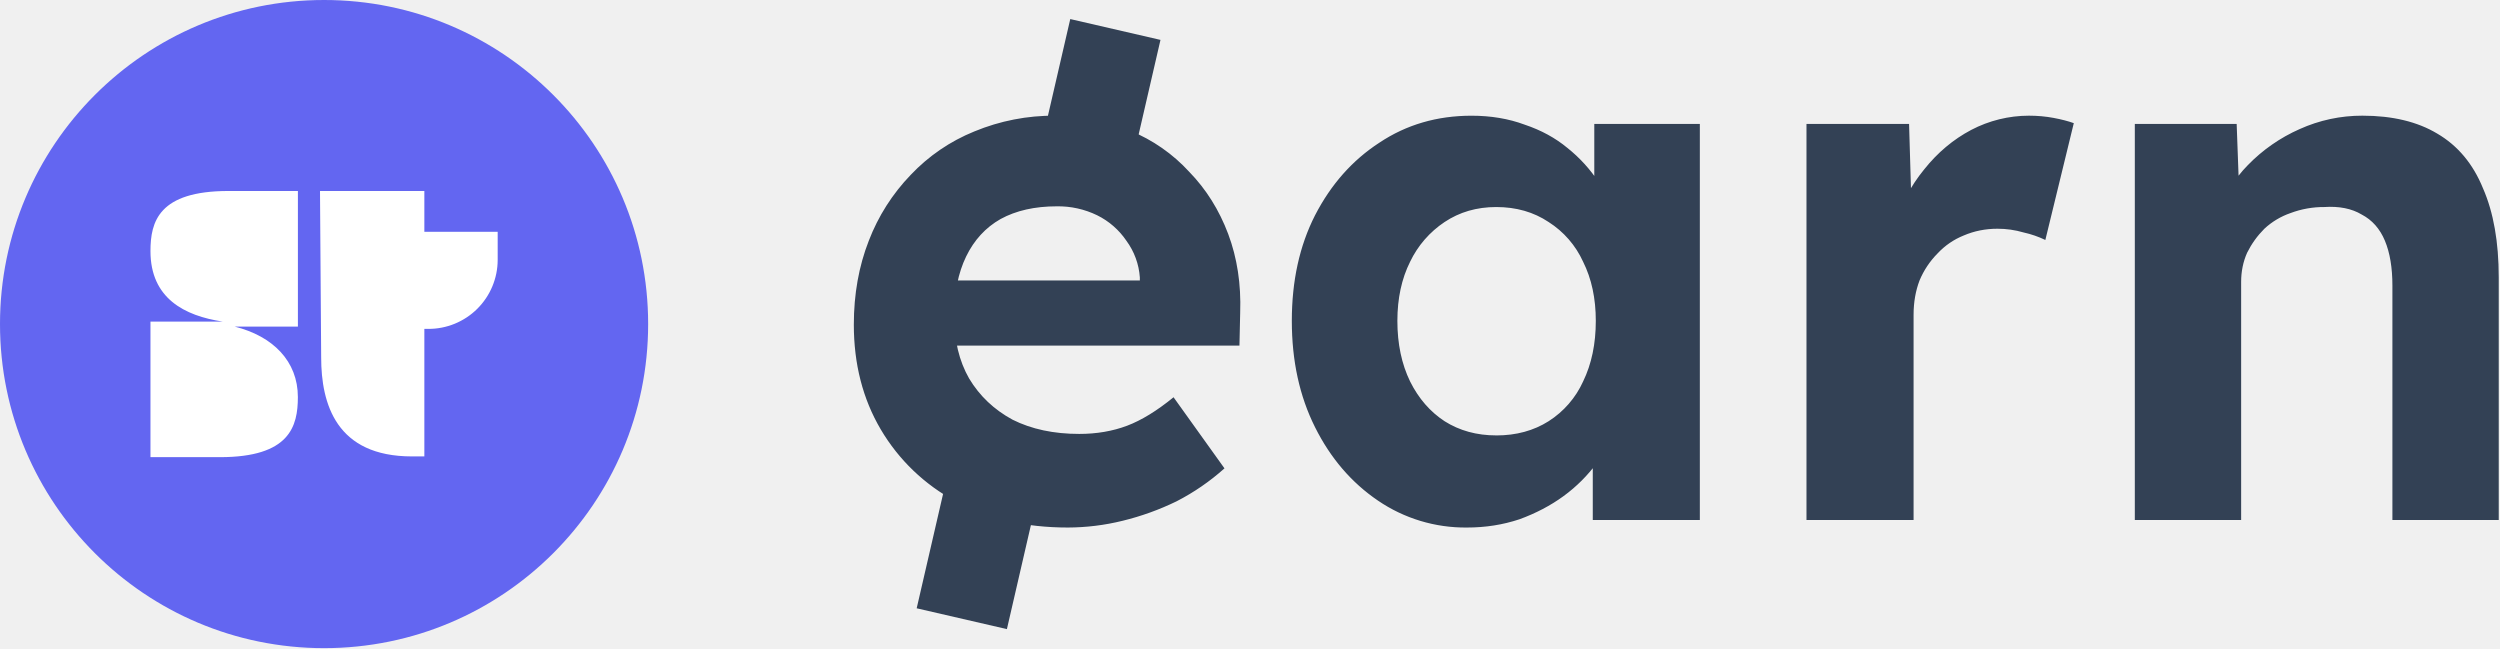
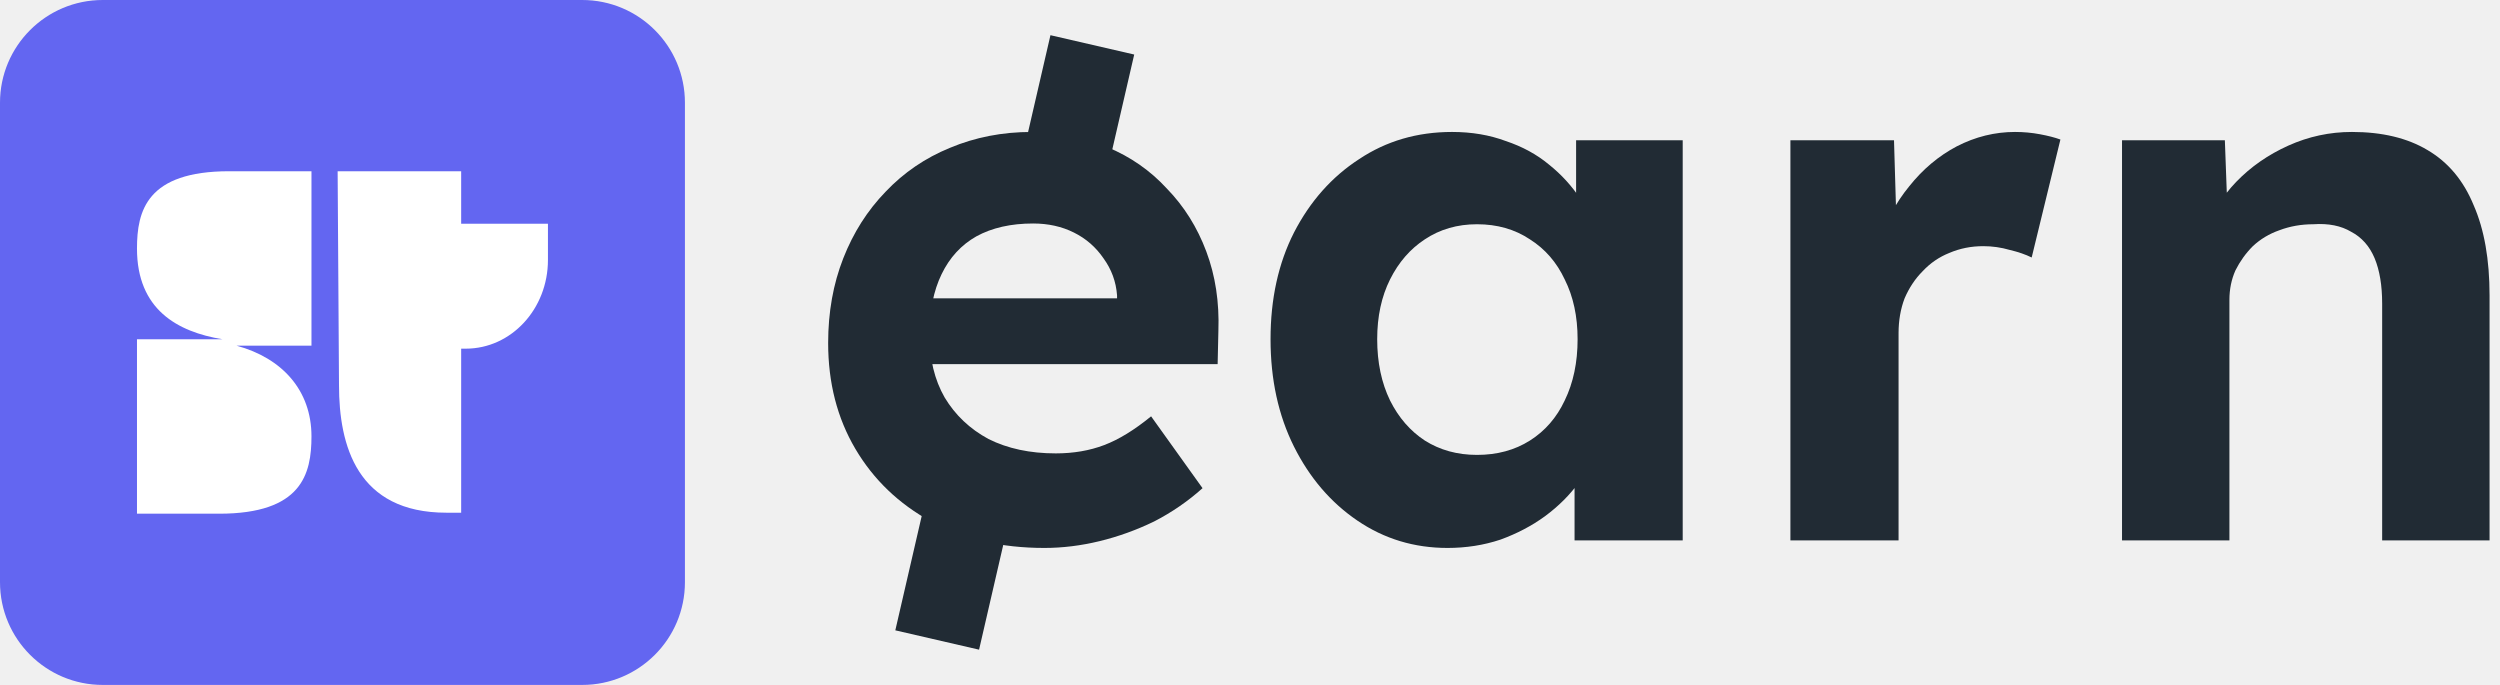
- <svg xmlns="http://www.w3.org/2000/svg" width="81" height="21" fill="none">
-   <circle cx="10.5" cy="10.5" r="10.5" fill="#6366F1" />
-   <path d="M13.75 7.51h2.375v.912a2.24 2.24 0 01-2.25 2.234h-.126V7.511zm-3.382-1.322h3.381v8.6h-.402c-2.451 0-2.941-1.698-2.941-3.208l-.038-5.392zM4.875 8.135c0 1.535 1.106 2.097 2.338 2.284H4.875v4.393h2.25c2.263 0 2.526-.998 2.526-1.947 0-1.16-.804-1.972-2.049-2.284h2.05V6.188h-2.25c-2.263 0-2.527.998-2.527 1.947z" fill="#fff" />
-   <path d="M34.602 17.092c-1.39 0-2.604-.283-3.639-.85a6.225 6.225 0 01-2.426-2.328c-.582-.987-.873-2.119-.873-3.397 0-.986.162-1.892.485-2.717a6.344 6.344 0 011.359-2.135 5.855 5.855 0 012.062-1.407 6.698 6.698 0 012.62-.51c.873 0 1.682.162 2.426.486a5.323 5.323 0 011.916 1.334c.55.566.97 1.238 1.262 2.014.291.776.42 1.625.388 2.547l-.024 1.068h-10.31l-.559-2.111h8.03l-.388.437v-.534a2.269 2.269 0 00-.436-1.189 2.455 2.455 0 00-.947-.825 2.888 2.888 0 00-1.31-.29c-.711 0-1.318.137-1.82.412-.484.275-.856.679-1.115 1.213-.259.533-.388 1.18-.388 1.94 0 .777.161 1.448.485 2.014.34.566.809 1.01 1.407 1.334.615.308 1.334.461 2.16.461.565 0 1.083-.089 1.552-.266.469-.178.97-.486 1.504-.922l1.65 2.304c-.47.42-.987.777-1.553 1.068a8.687 8.687 0 01-1.747.63 7.477 7.477 0 01-1.77.219zM47.532 17.092a5.02 5.02 0 01-2.887-.873c-.858-.583-1.537-1.375-2.038-2.378-.502-1.003-.752-2.151-.752-3.445s.25-2.434.752-3.42c.517-1.003 1.213-1.788 2.086-2.354.873-.582 1.868-.873 2.984-.873.63 0 1.205.097 1.723.29.533.179.994.43 1.383.753A4.76 4.76 0 0151.8 5.908c.275.42.47.873.583 1.358l-.728-.12v-3.13h3.42v12.833h-3.469v-3.08l.777-.074c-.13.453-.34.882-.631 1.286a4.993 4.993 0 01-1.092 1.092c-.42.307-.898.558-1.431.752-.534.178-1.1.267-1.698.267zm.946-2.984c.647 0 1.213-.154 1.698-.461a2.99 2.99 0 001.116-1.286c.275-.566.412-1.221.412-1.965 0-.728-.137-1.367-.412-1.917a2.99 2.99 0 00-1.116-1.285c-.485-.324-1.051-.486-1.698-.486-.631 0-1.189.162-1.674.486a3.217 3.217 0 00-1.116 1.285c-.275.55-.413 1.19-.413 1.917 0 .744.138 1.4.413 1.965.275.55.647.979 1.116 1.286.485.307 1.043.46 1.674.46zM58.53 16.85V4.015h3.324l.121 4.124-.582-.85c.194-.662.51-1.26.946-1.795.437-.55.947-.978 1.529-1.285a4.039 4.039 0 011.868-.461c.275 0 .542.024.8.072.26.049.477.106.655.17l-.922 3.785a3.239 3.239 0 00-.703-.243 2.994 2.994 0 00-.85-.121c-.387 0-.751.073-1.09.218-.324.13-.607.324-.85.583a2.754 2.754 0 00-.582.873c-.13.34-.194.712-.194 1.116v6.647h-3.47zM69.168 16.85V4.015h3.3l.096 2.62-.679.29a3.888 3.888 0 01.946-1.576 5.36 5.36 0 011.674-1.165 4.912 4.912 0 012.038-.436c.97 0 1.78.194 2.426.582.663.388 1.157.978 1.48 1.771.34.776.51 1.739.51 2.887v7.86h-3.445V9.256c0-.582-.081-1.068-.243-1.456-.162-.388-.412-.671-.752-.849-.324-.194-.728-.275-1.213-.243a3.04 3.04 0 00-1.092.195 2.382 2.382 0 00-.849.509 2.967 2.967 0 00-.558.776c-.13.291-.194.607-.194.947v7.714H69.168z" fill="#334155" />
-   <path d="M36.138.955l-1.129 4.89M32.479 14.34l-1.317 5.706" stroke="#334155" stroke-width="3" />
+ <svg xmlns="http://www.w3.org/2000/svg" width="73" height="20" viewBox="0 0 73 20" fill="none">
+   <g clip-path="url(#clip0_0_3)">
+     <path d="M30.498 16C29.232 16 28.128 15.742 27.186 15.227C26.243 14.711 25.507 14.005 24.977 13.107C24.447 12.209 24.182 11.178 24.182 10.015C24.182 9.117 24.329 8.292 24.624 7.541C24.918 6.791 25.331 6.143 25.86 5.598C26.39 5.039 27.016 4.612 27.738 4.317C28.474 4.008 29.269 3.853 30.123 3.853C30.918 3.853 31.654 4.001 32.331 4.295C33.008 4.575 33.59 4.98 34.076 5.51C34.576 6.025 34.959 6.636 35.224 7.343C35.489 8.049 35.607 8.822 35.577 9.661L35.555 10.633H26.17L25.662 8.712H32.971L32.618 9.109V8.624C32.589 8.226 32.456 7.865 32.221 7.541C32 7.218 31.713 6.967 31.359 6.791C31.006 6.614 30.608 6.526 30.167 6.526C29.519 6.526 28.967 6.651 28.511 6.901C28.069 7.151 27.73 7.519 27.495 8.005C27.259 8.491 27.141 9.08 27.141 9.772C27.141 10.479 27.288 11.09 27.583 11.605C27.892 12.12 28.319 12.525 28.864 12.819C29.423 13.099 30.078 13.239 30.829 13.239C31.345 13.239 31.816 13.158 32.243 12.996C32.67 12.834 33.126 12.554 33.612 12.157L35.114 14.255C34.687 14.638 34.215 14.962 33.7 15.227C33.185 15.477 32.655 15.668 32.11 15.801C31.566 15.933 31.028 16 30.498 16Z" fill="#212B34" />
+     <path d="M42.267 16C41.296 16 40.42 15.735 39.639 15.204C38.859 14.675 38.241 13.953 37.784 13.04C37.328 12.127 37.1 11.082 37.1 9.904C37.1 8.727 37.328 7.689 37.784 6.791C38.255 5.878 38.889 5.164 39.684 4.648C40.478 4.118 41.384 3.853 42.4 3.853C42.974 3.853 43.497 3.942 43.968 4.118C44.454 4.28 44.873 4.509 45.227 4.803C45.595 5.097 45.904 5.436 46.154 5.819C46.404 6.202 46.581 6.614 46.684 7.056L46.022 6.945V4.096H49.135V15.779H45.977V12.974L46.684 12.908C46.566 13.32 46.375 13.71 46.11 14.078C45.845 14.446 45.514 14.777 45.116 15.072C44.733 15.352 44.299 15.58 43.813 15.757C43.327 15.919 42.812 16 42.267 16ZM43.129 13.283C43.718 13.283 44.233 13.143 44.674 12.864C45.116 12.584 45.455 12.194 45.69 11.693C45.941 11.178 46.066 10.582 46.066 9.904C46.066 9.242 45.941 8.66 45.69 8.16C45.455 7.659 45.116 7.269 44.674 6.989C44.233 6.695 43.718 6.548 43.129 6.548C42.554 6.548 42.047 6.695 41.605 6.989C41.178 7.269 40.839 7.659 40.589 8.16C40.339 8.66 40.214 9.242 40.214 9.904C40.214 10.582 40.339 11.178 40.589 11.693C40.839 12.194 41.178 12.584 41.605 12.864C42.047 13.143 42.554 13.283 43.129 13.283Z" fill="#212B34" />
+     <path d="M52.28 15.779V4.096H55.305L55.416 7.851L54.886 7.078C55.062 6.474 55.349 5.929 55.747 5.443C56.144 4.943 56.608 4.553 57.138 4.273C57.683 3.993 58.25 3.853 58.839 3.853C59.089 3.853 59.332 3.876 59.567 3.92C59.803 3.964 60.002 4.015 60.164 4.074L59.325 7.519C59.148 7.431 58.934 7.357 58.684 7.298C58.434 7.225 58.176 7.188 57.911 7.188C57.558 7.188 57.227 7.254 56.917 7.387C56.623 7.505 56.365 7.681 56.144 7.917C55.923 8.138 55.747 8.403 55.614 8.712C55.497 9.021 55.438 9.36 55.438 9.728V15.779H52.28Z" fill="#212B34" />
+     <path d="M61.963 15.779V4.096H64.966L65.054 6.481L64.436 6.746C64.598 6.216 64.885 5.738 65.297 5.311C65.724 4.869 66.232 4.516 66.821 4.251C67.41 3.986 68.028 3.853 68.676 3.853C69.559 3.853 70.296 4.03 70.885 4.383C71.488 4.737 71.937 5.274 72.232 5.996C72.541 6.702 72.695 7.578 72.695 8.624V15.779H69.559V8.866C69.559 8.336 69.486 7.895 69.339 7.541C69.191 7.188 68.963 6.93 68.654 6.768C68.36 6.592 67.992 6.518 67.55 6.548C67.197 6.548 66.865 6.607 66.556 6.724C66.262 6.827 66.004 6.982 65.783 7.188C65.577 7.394 65.408 7.63 65.275 7.895C65.157 8.16 65.099 8.447 65.099 8.756V15.779H63.553C63.214 15.779 62.912 15.779 62.647 15.779C62.382 15.779 62.154 15.779 61.963 15.779Z" fill="#212B34" />
+     <path d="M31.896 1.31L30.868 5.762" stroke="#212B34" stroke-width="2.51" />
+     <path d="M28.565 13.494L27.366 18.688" stroke="#212B34" stroke-width="2.51" />
+     <rect width="20" height="20" rx="3" fill="#6366F1" />
+     <path d="M13.466 6.534H16V7.59C16 9.023 14.927 10.181 13.6 10.181H13.466V6.534ZM9.859 5H13.466V14.971H13.037C10.422 14.971 9.899 13.003 9.899 11.252L9.859 5ZM4 7.258C4 9.038 5.18 9.689 6.494 9.906H4V15H6.4C8.813 15 9.095 13.842 9.095 12.742C9.095 11.396 8.237 10.456 6.909 10.094H9.095V5H6.695C4.282 5 4 6.158 4 7.258Z" fill="white" />
+   </g>
+   <defs>
+     <clipPath id="clip0_0_3">
+       <rect width="73" height="20" fill="white" />
+     </clipPath>
+   </defs>
</svg>
